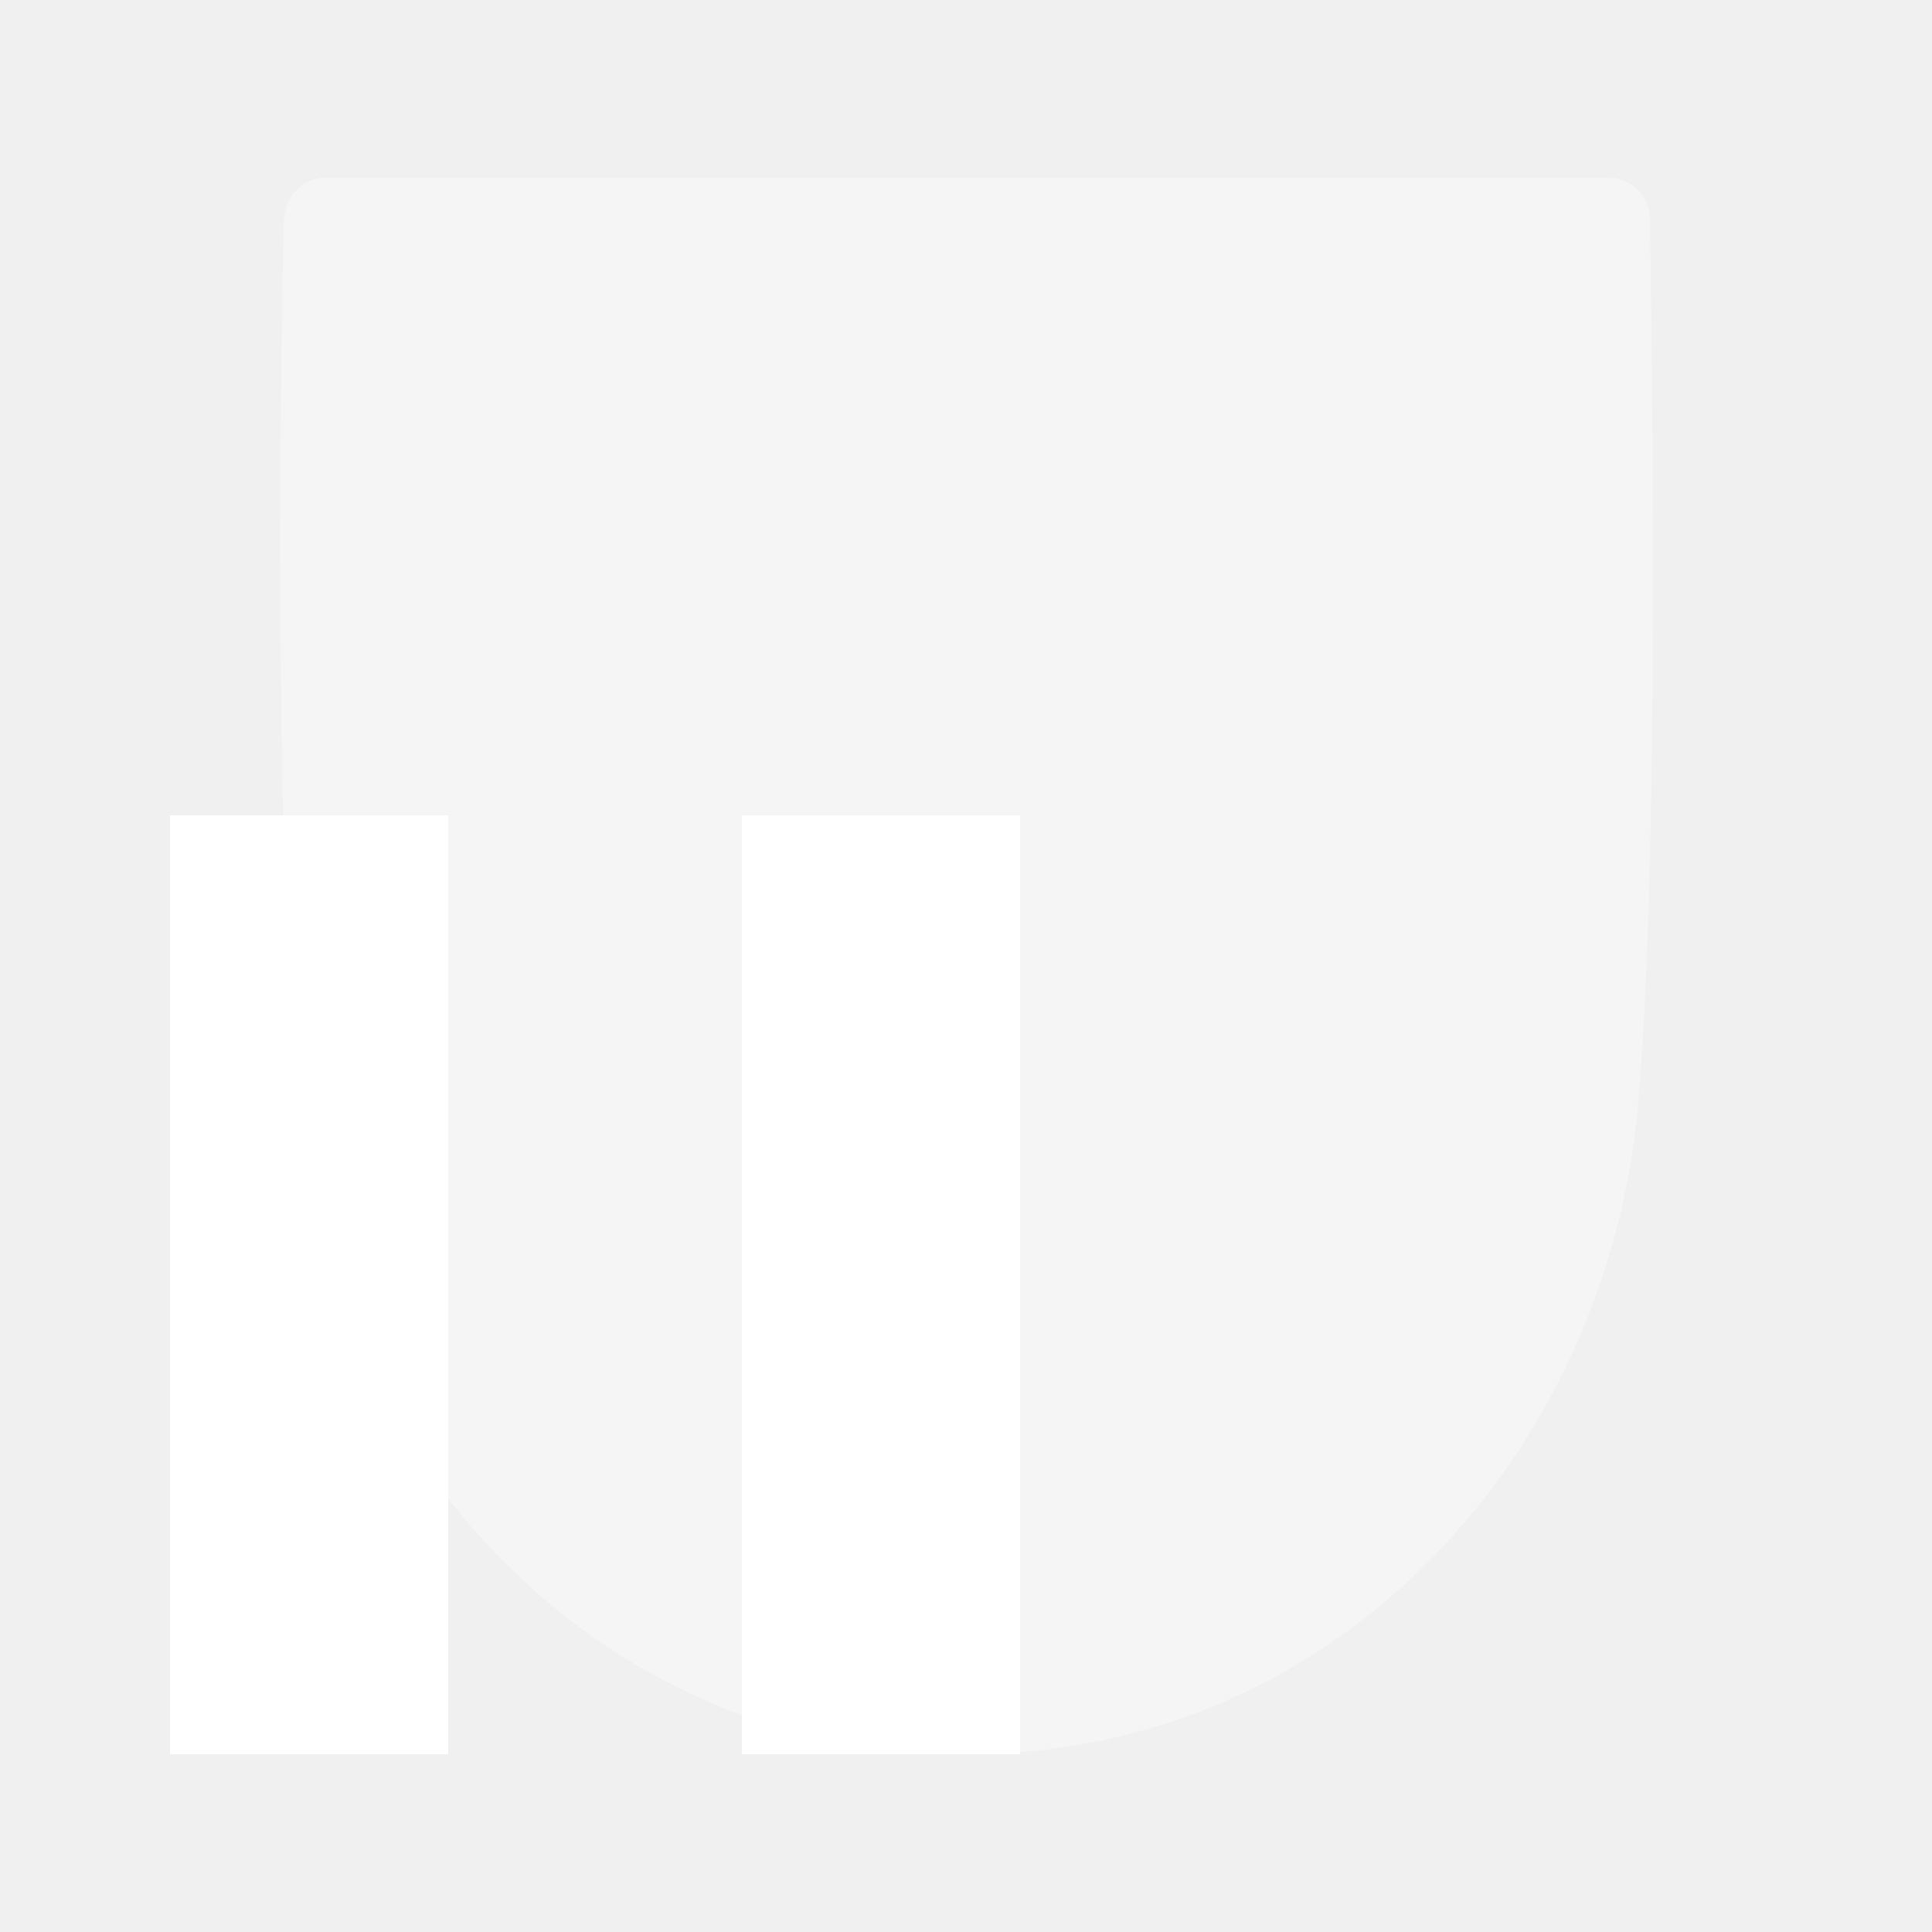
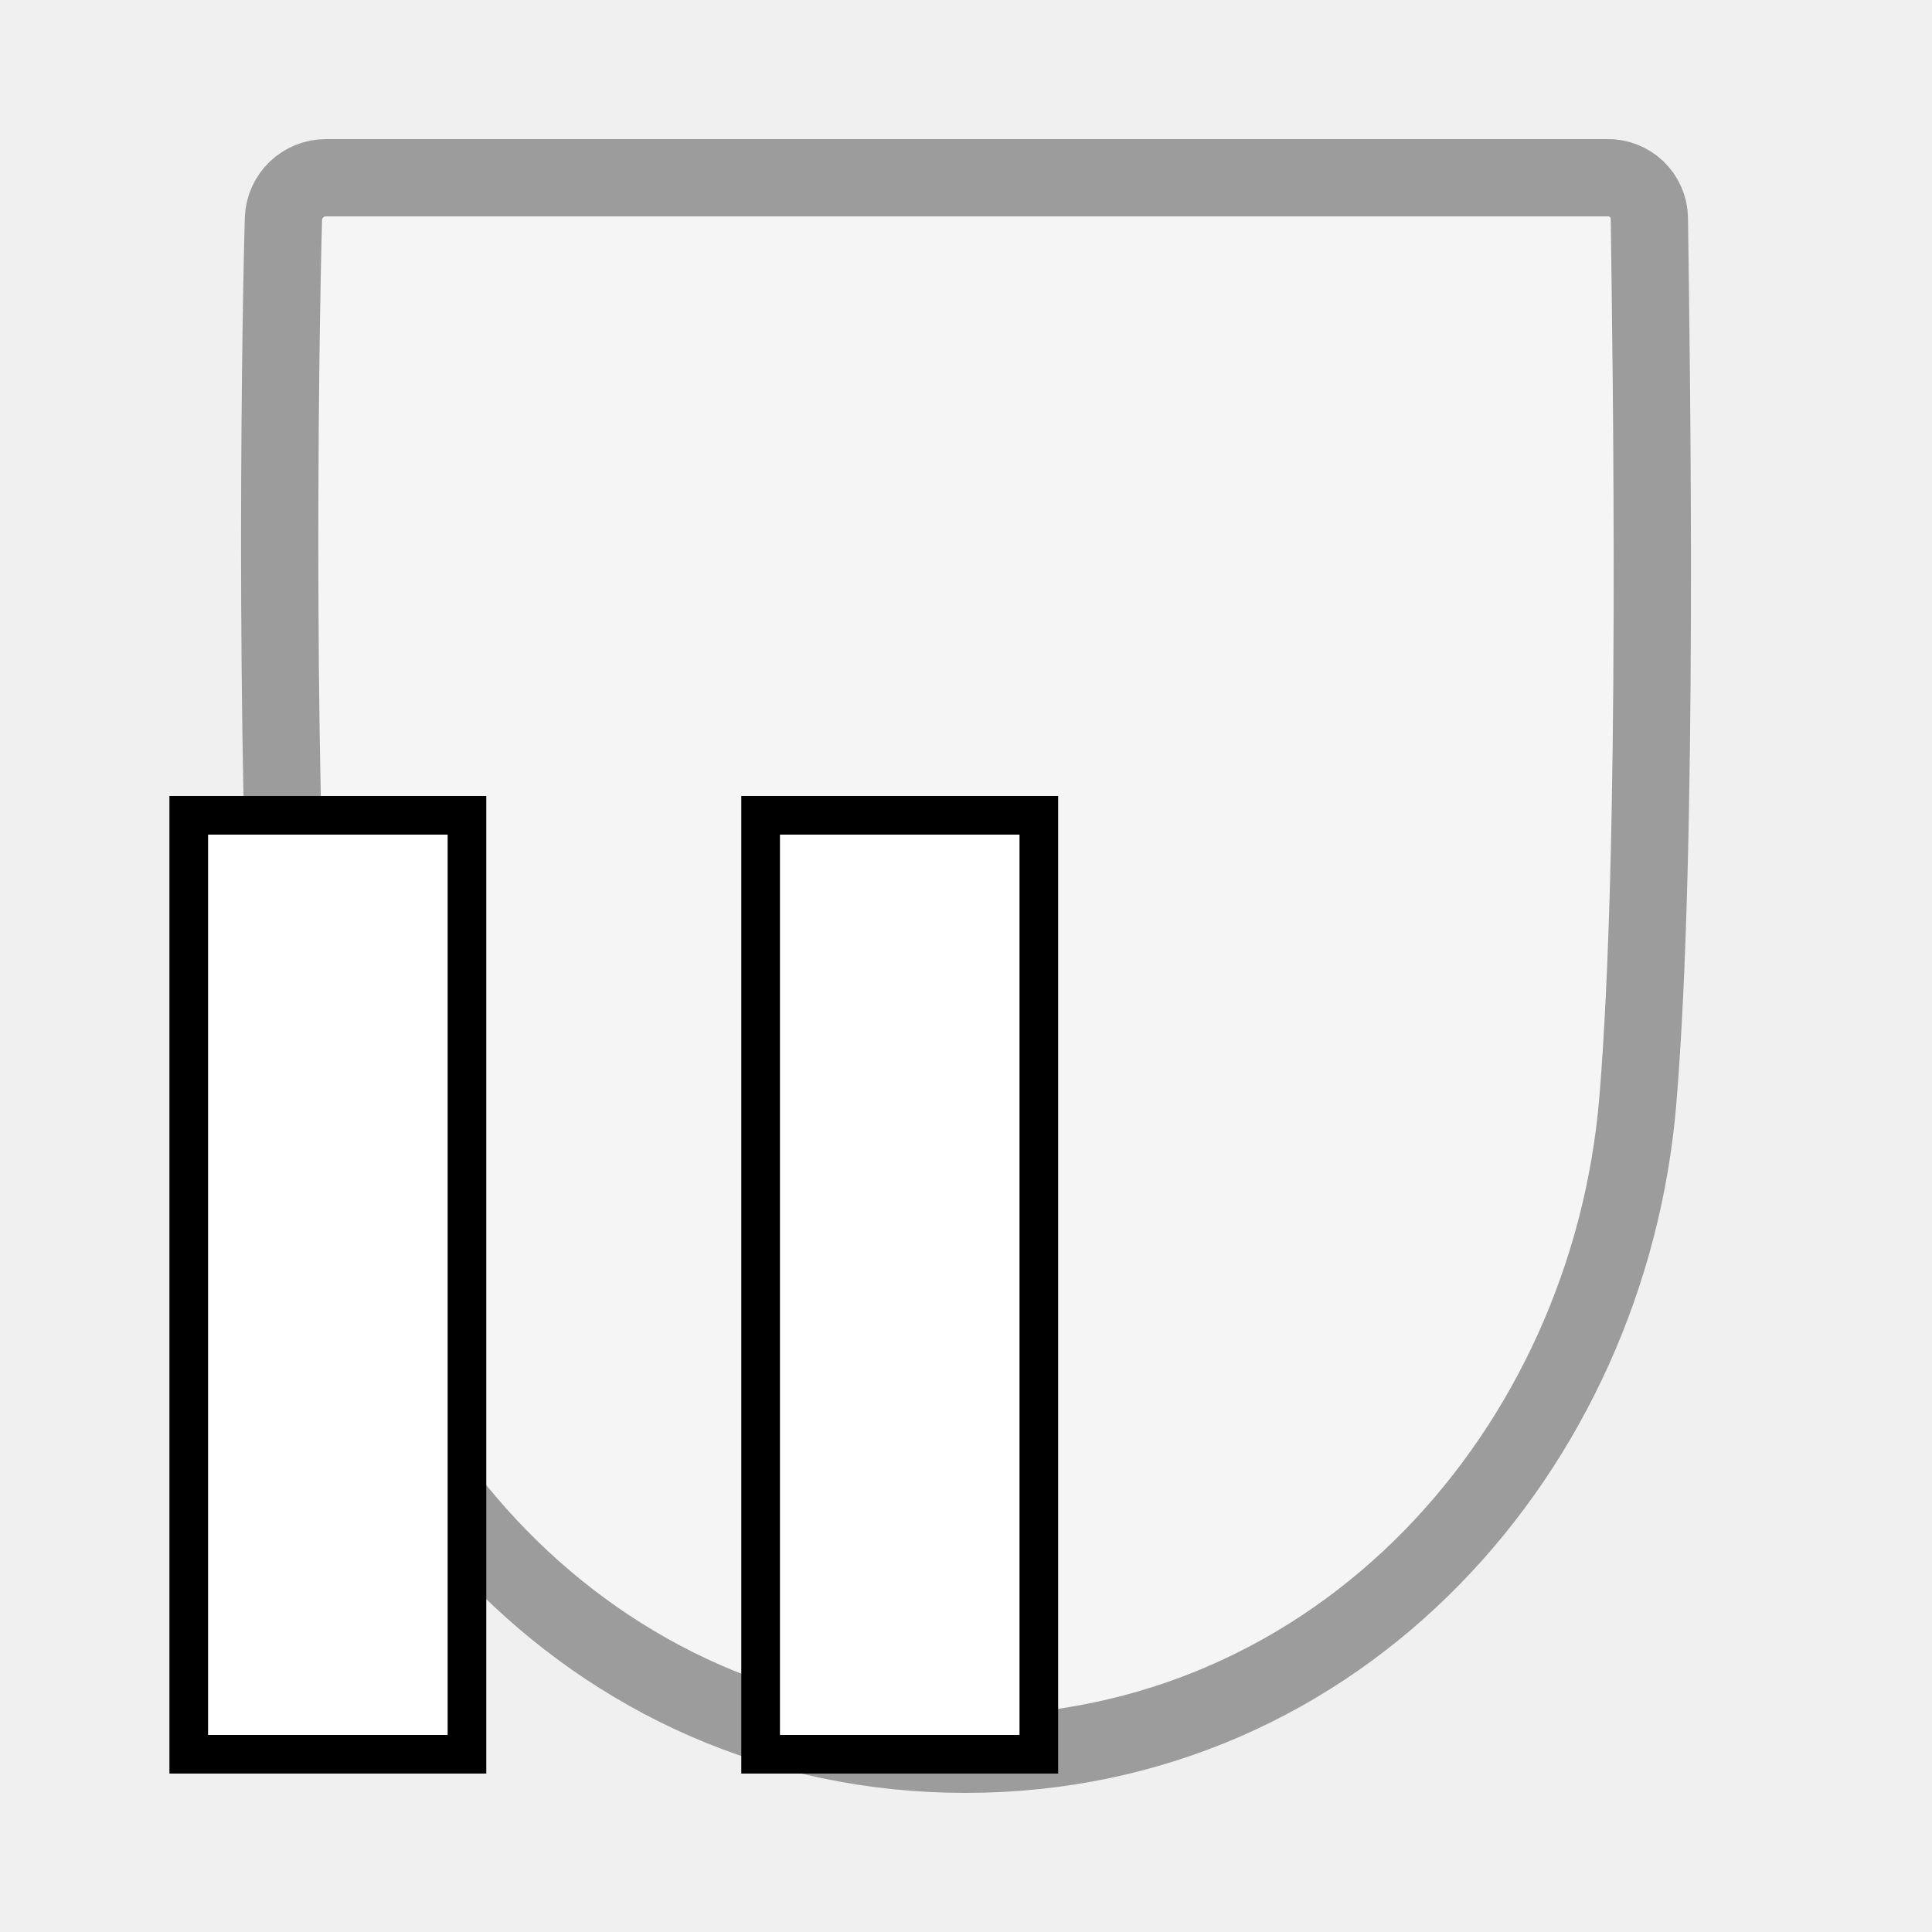
- <svg xmlns="http://www.w3.org/2000/svg" version="1.1" id="plover" x="0px" y="0px" viewBox="0 0 100 100" style="enable-background:new 0 0 100 100;" xml:space="preserve">
-   <style type="text/css">
- 	.st0{opacity:0.35;fill:#FFFFFF;}
- 	.st1{fill:#FFFFFF;}
- </style>
-   <path id="base-transparent" class="st0" d="M16.9,9.2c-1.2,0-2.1,0.9-2.2,2.1c-0.2,7.1-0.5,30.8,0.6,45.7  C16.6,74.8,30.5,90.8,50,90.8S83.3,74.9,84.8,57c1.1-13.1,0.7-38.3,0.6-45.7c0-1.2-1-2.1-2.2-2.1L16.9,9.2L16.9,9.2L16.9,9.2z" />
-   <g id="_x7C__x7C_">
-     <rect x="38.4" y="42.2" class="st1" width="14.4" height="48.6" />
-     <rect x="8.8" y="42.2" class="st1" width="14.4" height="48.6" />
-   </g>
+ <svg xmlns="http://www.w3.org/2000/svg" viewBox="0 0 100 100">
+   <path d="M16.871,9.2a2.2,2.2,0,0,0-2.2,2.1c-0.2,7.1-.5,30.8.6,45.7,1.3,17.8,15.2,33.8,34.7,33.8s33.3-15.9,34.8-33.8c1.1-13.1.7-38.3,0.6-45.7a2.135,2.135,0,0,0-2.2-2.1h-66.3Z" style="fill:#fff;stroke:#000;stroke-miterlimit:10;stroke-width:4px;opacity:0.35;isolation:isolate" />
+   <rect x="39.37" y="42.2" width="14.4" height="48.6" style="fill:#fff;stroke:#000;stroke-miterlimit:10;stroke-width:2px" />
+   <rect x="9.77" y="42.2" width="14.4" height="48.6" style="fill:#fff;stroke:#000;stroke-miterlimit:10;stroke-width:2px" />
</svg>
